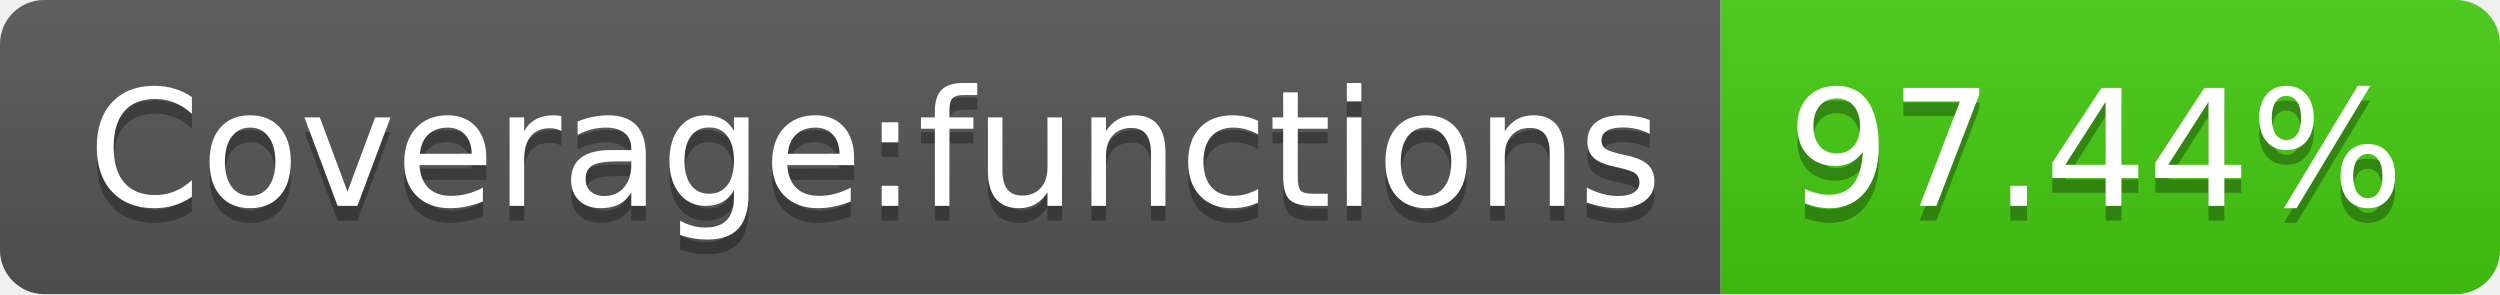
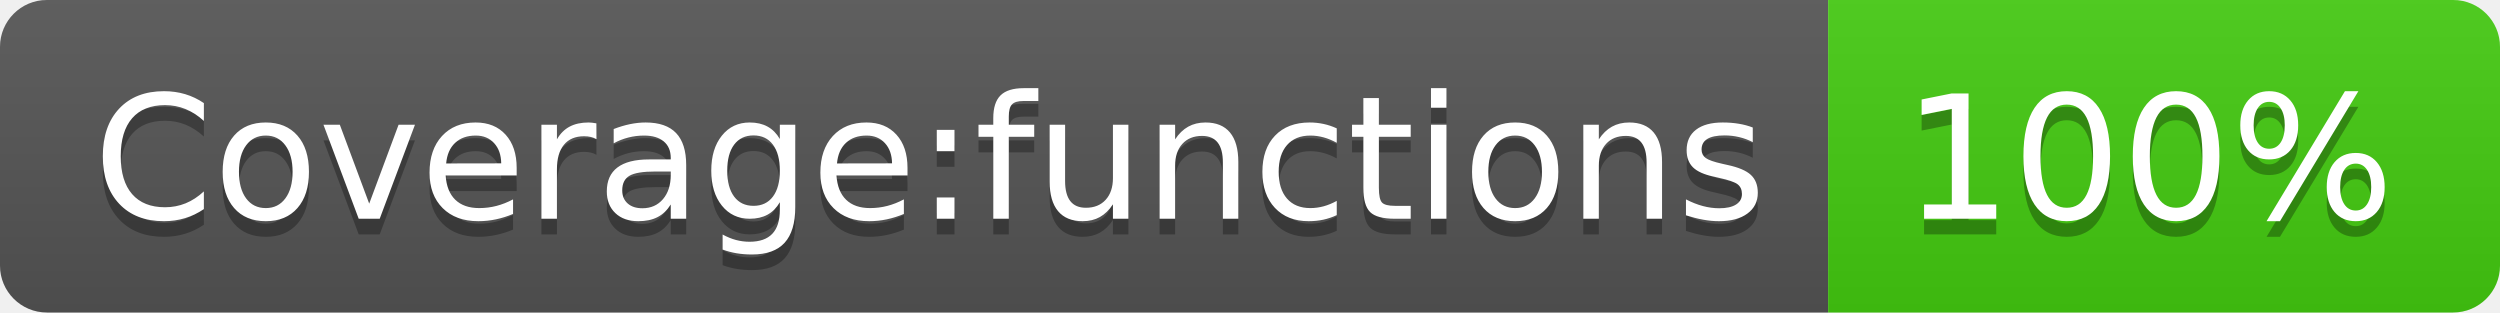
- <svg xmlns="http://www.w3.org/2000/svg" width="170" height="20">
+ <svg xmlns="http://www.w3.org/2000/svg" width="160" height="20">
  <linearGradient id="b" x2="0" y2="100%">
    <stop offset="0" stop-color="#bbb" stop-opacity=".1" />
    <stop offset="1" stop-opacity=".1" />
  </linearGradient>
  <clipPath id="a">
-     <rect width="170" height="20" rx="3" fill="#fff" />
+     <rect width="160" height="20" rx="3" fill="#fff" />
  </clipPath>
  <g clip-path="url(#a)">
    <path fill="#555" d="M0 0h117v20H0z" />
-     <path fill="#4c1" d="M117 0h53v20H117z" />
-     <path fill="url(#b)" d="M0 0h170v20H0z" />
+     <path fill="#4c1" d="M117 0h43v20H117z" />
+     <path fill="url(#b)" d="M0 0h160v20H0z" />
  </g>
  <g fill="#fff" text-anchor="middle" font-family="DejaVu Sans,Verdana,Geneva,sans-serif" font-size="110">
    <text x="595" y="150" fill="#010101" fill-opacity=".3" transform="scale(.1)" textLength="1070">Coverage:functions</text>
    <text x="595" y="140" transform="scale(.1)" textLength="1070">Coverage:functions</text>
-     <text x="1425" y="150" fill="#010101" fill-opacity=".3" transform="scale(.1)" textLength="430">97.44%</text>
-     <text x="1425" y="140" transform="scale(.1)" textLength="430">97.44%</text>
+     <text x="1375" y="150" fill="#010101" fill-opacity=".3" transform="scale(.1)" textLength="330">100%</text>
+     <text x="1375" y="140" transform="scale(.1)" textLength="330">100%</text>
  </g>
</svg>
